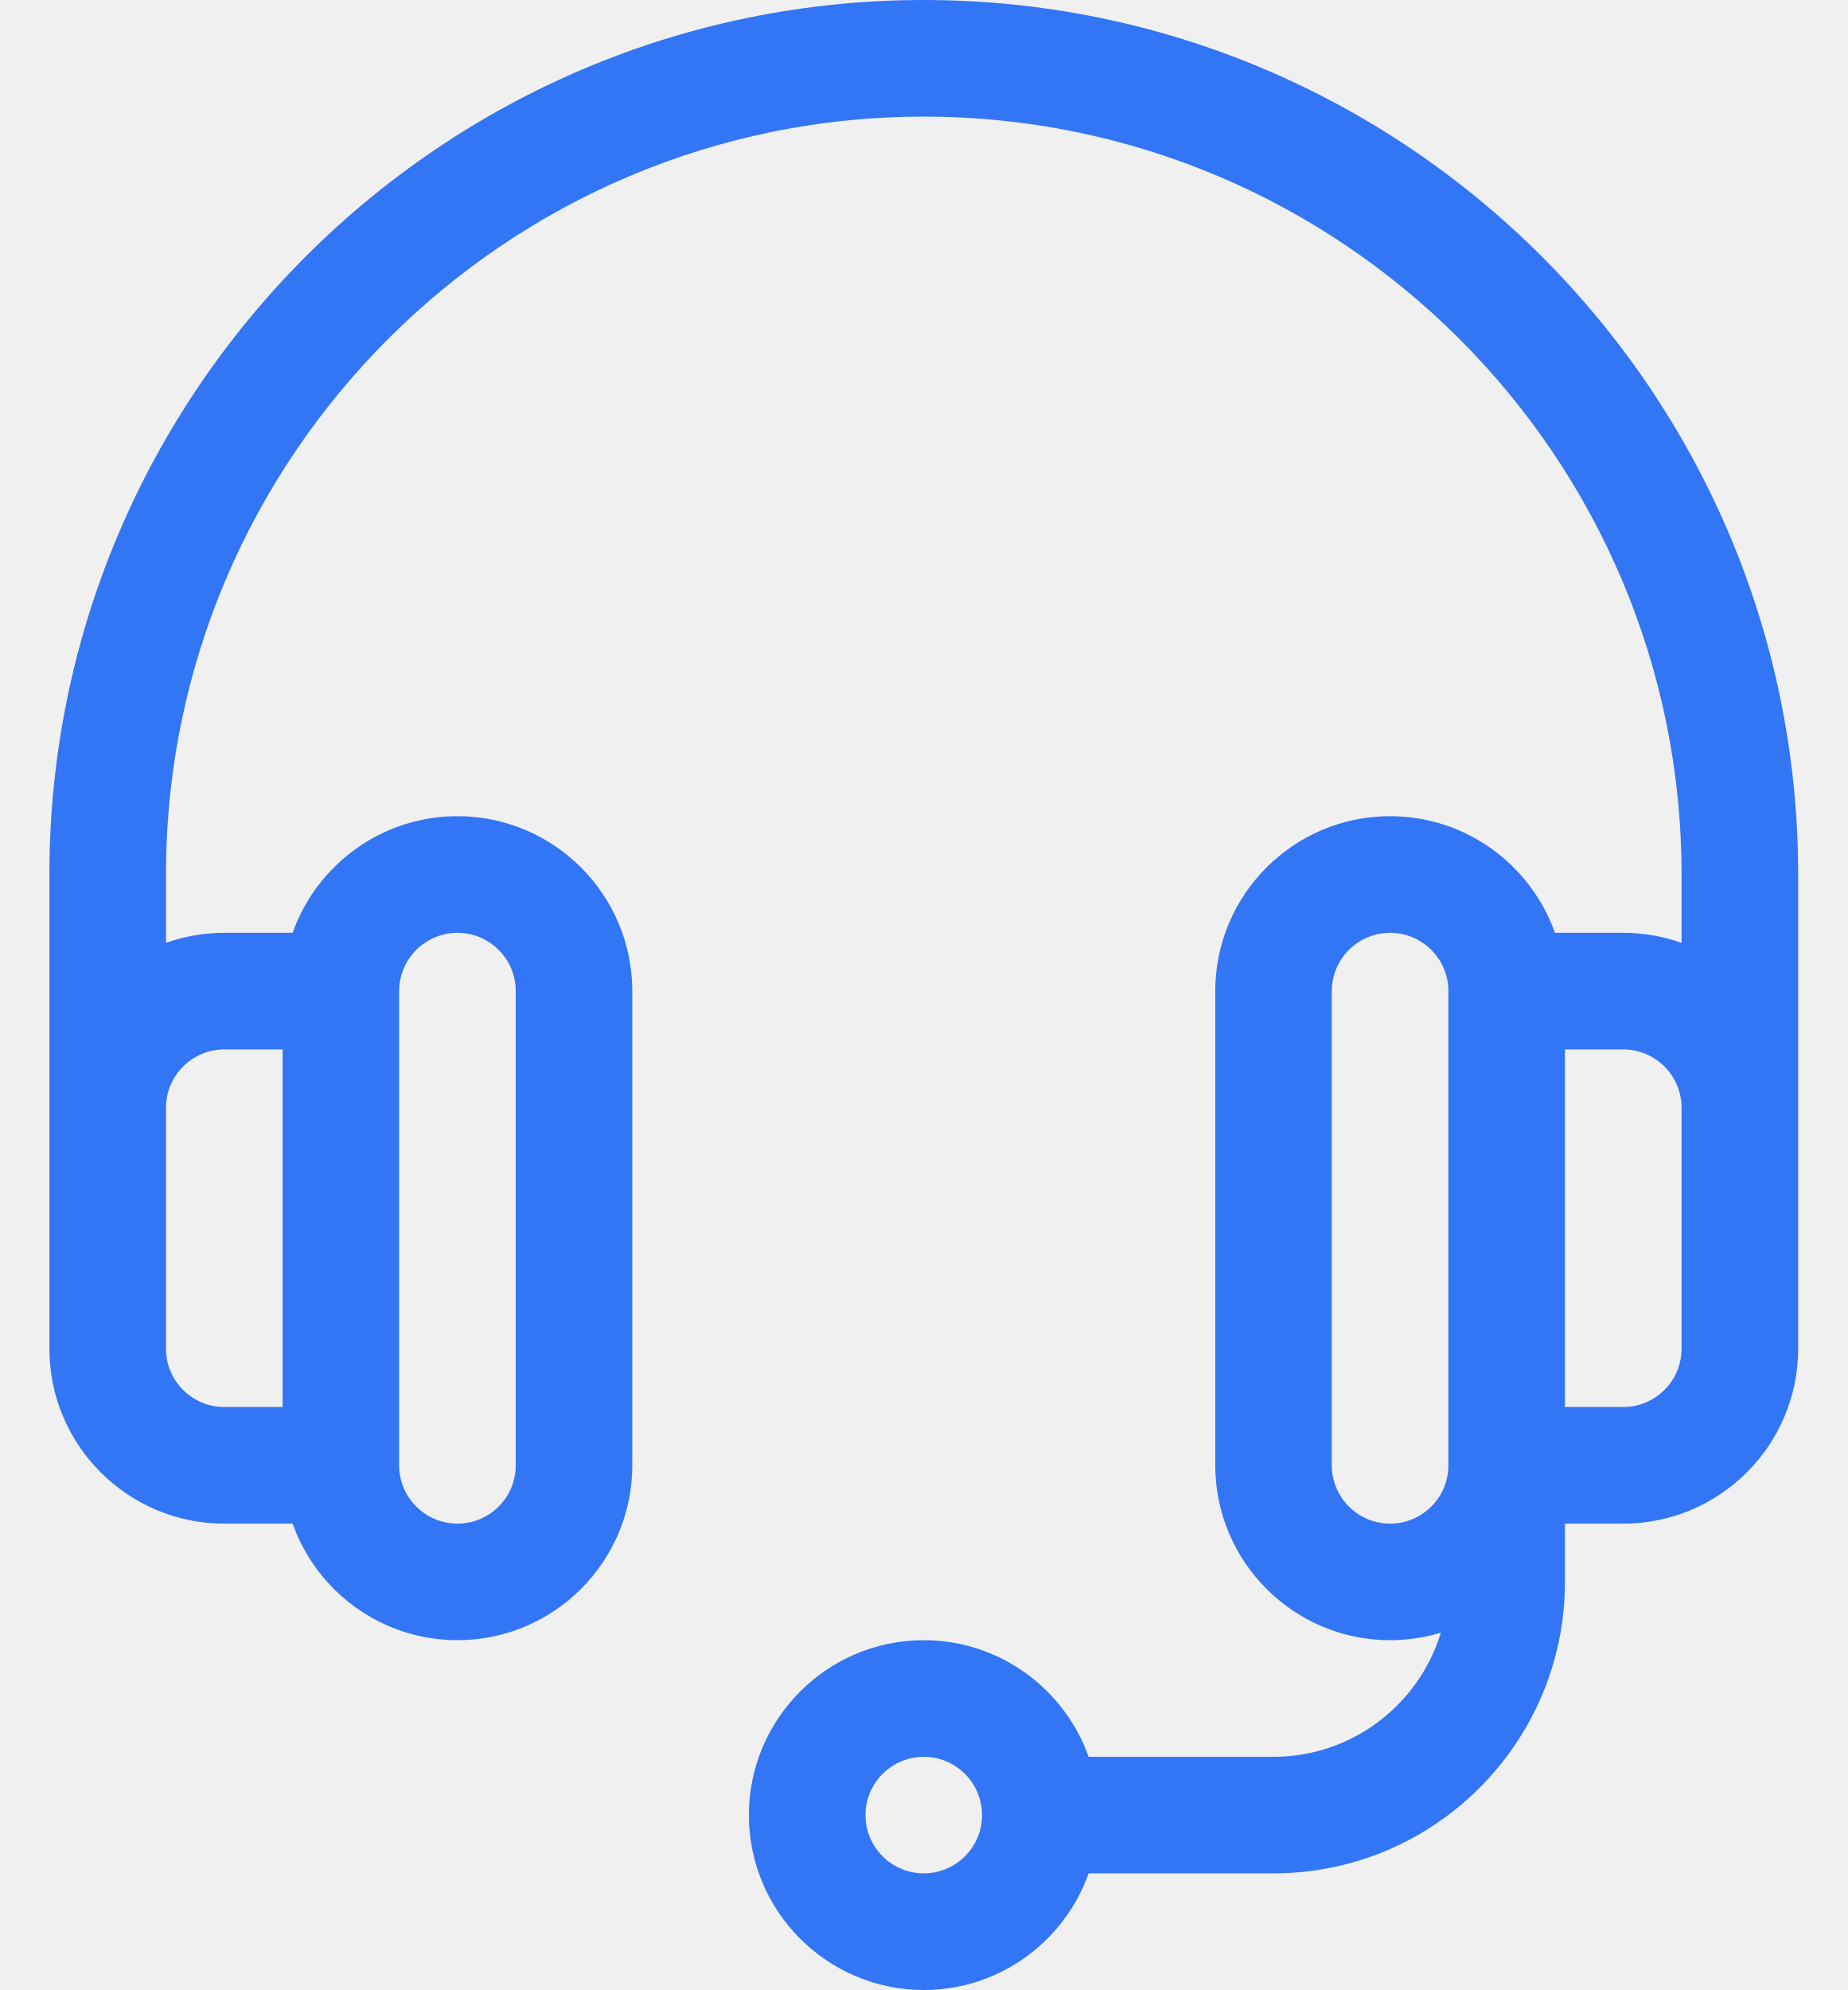
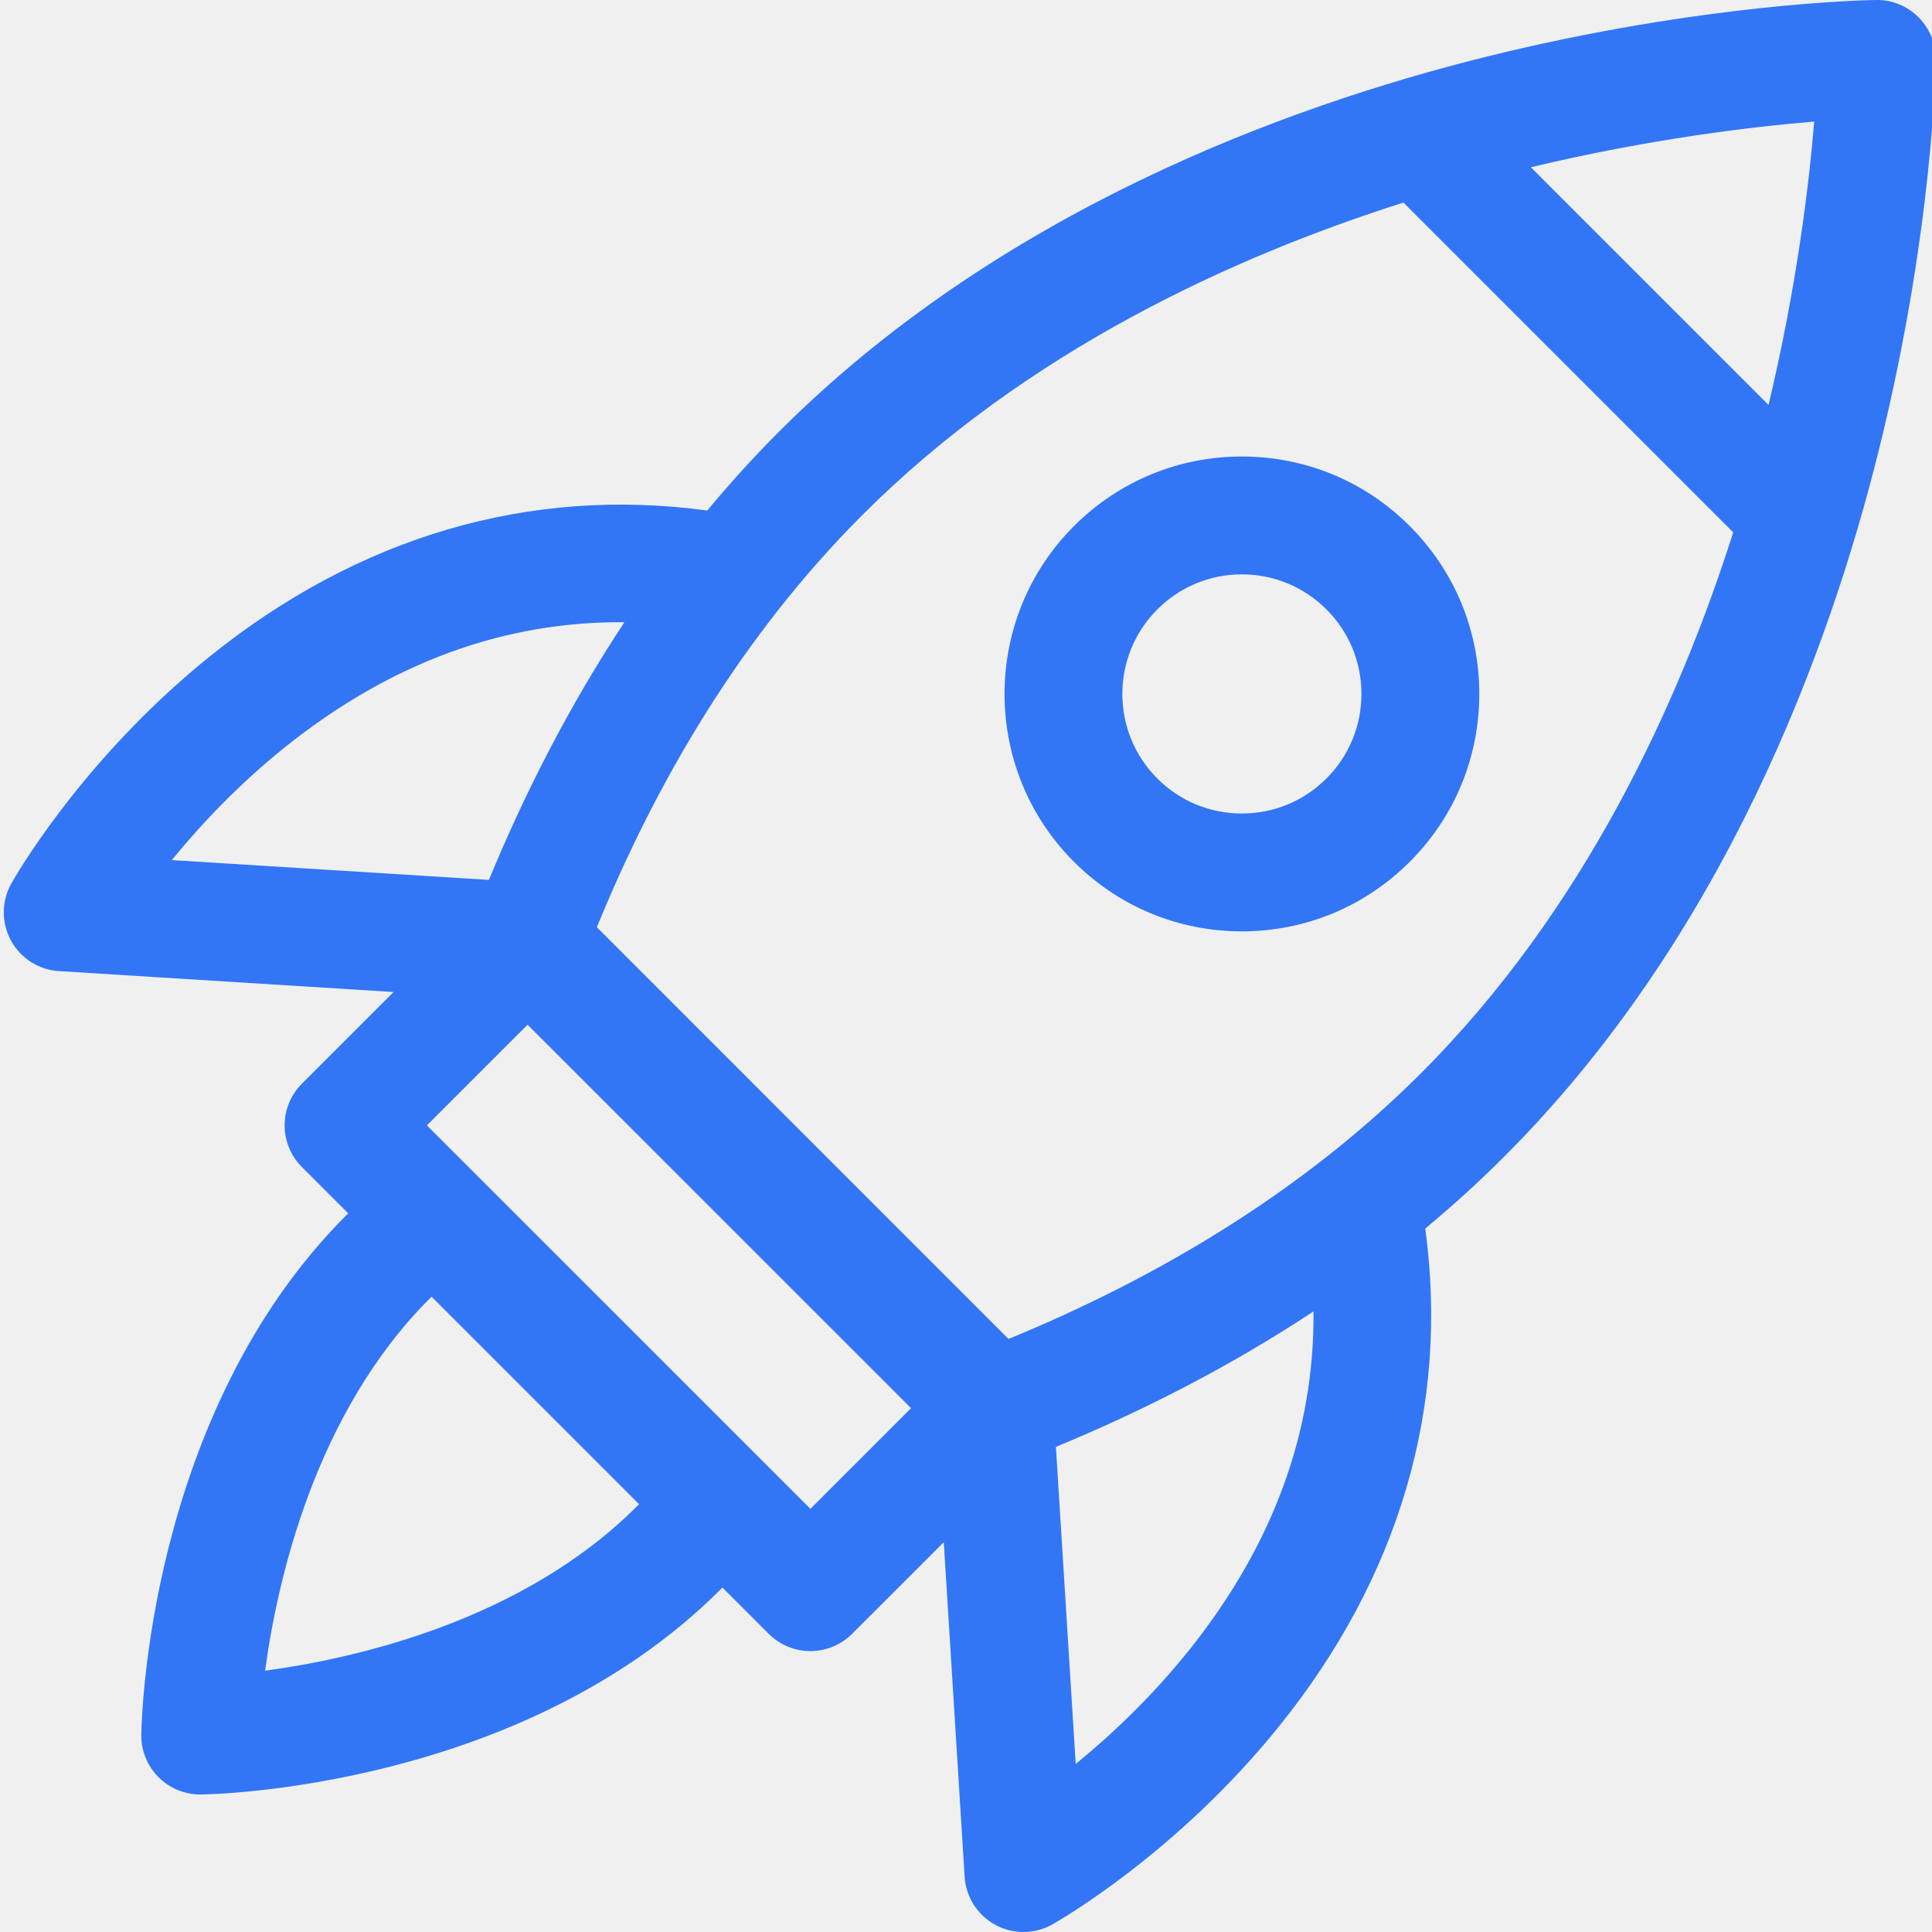
- <svg xmlns="http://www.w3.org/2000/svg" width="26" height="28" viewBox="0 0 26 28" fill="none">
-   <path d="M13 0C6.215 0 0.695 5.52 0.695 12.305V18.977C0.695 20.334 1.799 21.438 3.156 21.438H4.118C4.456 22.392 5.368 23.078 6.438 23.078C7.794 23.078 8.898 21.974 8.898 20.617V13.945C8.898 12.588 7.794 11.484 6.438 11.484C5.368 11.484 4.456 12.17 4.118 13.125H3.156C2.869 13.125 2.593 13.175 2.336 13.266V12.305C2.336 6.425 7.12 1.641 13 1.641C18.88 1.641 23.664 6.425 23.664 12.305V13.266C23.401 13.173 23.123 13.125 22.844 13.125H21.882C21.544 12.17 20.632 11.484 19.562 11.484C18.206 11.484 17.102 12.588 17.102 13.945V20.617C17.102 21.974 18.206 23.078 19.562 23.078C19.811 23.078 20.051 23.041 20.277 22.972C19.97 23.982 19.03 24.719 17.922 24.719H15.32C14.981 23.764 14.069 23.078 13 23.078C11.643 23.078 10.539 24.182 10.539 25.539C10.539 26.896 11.643 28 13 28C14.069 28 14.981 27.314 15.32 26.359H17.922C20.183 26.359 22.023 24.519 22.023 22.258V21.438H22.844C24.201 21.438 25.305 20.334 25.305 18.977V12.305C25.305 5.52 19.785 0 13 0ZM5.617 13.945C5.617 13.493 5.985 13.125 6.438 13.125C6.89 13.125 7.258 13.493 7.258 13.945V20.617C7.258 21.07 6.89 21.438 6.438 21.438C5.985 21.438 5.617 21.07 5.617 20.617V13.945ZM3.156 14.766H3.977V19.797H3.156C2.704 19.797 2.336 19.429 2.336 18.977V15.586C2.336 15.134 2.704 14.766 3.156 14.766ZM13 26.359C12.548 26.359 12.18 25.991 12.18 25.539C12.18 25.087 12.548 24.719 13 24.719C13.452 24.719 13.82 25.087 13.82 25.539C13.82 25.991 13.452 26.359 13 26.359ZM20.383 20.617C20.383 21.07 20.015 21.438 19.562 21.438C19.11 21.438 18.742 21.07 18.742 20.617V13.945C18.742 13.493 19.11 13.125 19.562 13.125C20.015 13.125 20.383 13.493 20.383 13.945V20.617ZM23.664 18.977C23.664 19.429 23.296 19.797 22.844 19.797H22.023V14.766H22.844C23.296 14.766 23.664 15.134 23.664 15.586V18.977Z" fill="#3276F5" />
+ <svg xmlns="http://www.w3.org/2000/svg" width="28" height="28" viewBox="0 0 28 28" fill="none">
+   <g clip-path="url(#clip0_3293_8271)">
+     <path d="M27.805 0.25C27.642 0.087 27.419 -0.005 27.19 0C27.09 0.001 24.7 0.04 21.549 0.82C18.625 1.545 14.47 3.075 11.292 6.254C10.923 6.623 10.576 7.006 10.25 7.399C7.673 7.049 5.196 7.773 3.026 9.525C1.176 11.019 0.204 12.732 0.164 12.805C0.093 12.931 0.056 13.072 0.055 13.217C0.054 13.361 0.09 13.504 0.159 13.631C0.228 13.758 0.328 13.865 0.45 13.943C0.572 14.02 0.712 14.066 0.856 14.074L5.704 14.377L4.375 15.706C4.215 15.866 4.125 16.083 4.125 16.309C4.125 16.536 4.215 16.753 4.375 16.913L5.047 17.585C5.038 17.594 5.028 17.603 5.019 17.612C2.139 20.492 2.05 24.953 2.048 25.142C2.046 25.255 2.067 25.367 2.11 25.472C2.152 25.577 2.215 25.672 2.294 25.753C2.373 25.833 2.468 25.897 2.572 25.941C2.677 25.984 2.789 26.007 2.902 26.007H2.913C3.101 26.005 7.563 25.915 10.442 23.036C10.451 23.027 10.46 23.017 10.47 23.008L11.141 23.679C11.301 23.839 11.518 23.929 11.745 23.929C11.972 23.929 12.189 23.839 12.349 23.679L13.678 22.351L13.98 27.199C13.989 27.343 14.034 27.483 14.112 27.605C14.19 27.726 14.297 27.827 14.424 27.896C14.551 27.965 14.693 28.001 14.838 28C14.982 27.999 15.124 27.962 15.25 27.891C15.322 27.85 17.036 26.879 18.529 25.029C20.282 22.858 21.006 20.382 20.656 17.805C21.049 17.478 21.432 17.132 21.801 16.762C24.98 13.584 26.51 9.43 27.234 6.505C28.015 3.355 28.053 0.965 28.055 0.865C28.056 0.751 28.035 0.638 27.992 0.532C27.949 0.427 27.885 0.331 27.805 0.25ZM6.187 16.31L7.646 14.851L13.204 20.408L11.745 21.867L6.187 16.31ZM6.227 18.82C6.236 18.811 6.245 18.802 6.255 18.793L9.262 21.8L9.234 21.828C7.574 23.488 5.162 24.034 3.842 24.213C4.021 22.892 4.567 20.481 6.227 18.82ZM14.616 19.405L8.65 13.438C9.499 11.361 10.726 9.236 12.5 7.462C14.863 5.099 17.851 3.726 20.34 2.936L25.119 7.715C24.328 10.203 22.956 13.192 20.593 15.555C18.798 17.35 16.641 18.573 14.617 19.405H14.616ZM25.631 5.869L22.186 2.424C23.915 2.011 25.396 1.836 26.293 1.762C26.219 2.659 26.043 4.14 25.631 5.869V5.869ZM4.141 10.82C5.664 9.604 7.308 9.002 9.049 9.018C8.236 10.248 7.593 11.523 7.086 12.752L2.49 12.465C2.898 11.965 3.452 11.371 4.141 10.82ZM17.235 23.913C16.683 24.603 16.09 25.157 15.59 25.565L15.303 20.969C16.531 20.462 17.806 19.819 19.036 19.006C19.053 20.746 18.451 22.391 17.235 23.913Z" fill="#3276F5" />
+     <path d="M20.431 7.624C19.782 6.974 18.917 6.616 17.998 6.616C17.079 6.616 16.215 6.974 15.565 7.624C14.223 8.966 14.223 11.149 15.565 12.49C16.215 13.14 17.079 13.498 17.998 13.498C18.917 13.498 19.781 13.14 20.431 12.49C21.081 11.841 21.439 10.976 21.439 10.057C21.439 9.138 21.081 8.274 20.431 7.624ZM19.224 11.282C18.896 11.61 18.461 11.79 17.998 11.79C17.535 11.79 17.1 11.61 16.773 11.283C16.097 10.607 16.097 9.508 16.773 8.832C17.1 8.505 17.535 8.324 17.998 8.324C18.461 8.324 18.896 8.505 19.224 8.832C19.551 9.159 19.731 9.594 19.731 10.057C19.731 10.52 19.551 10.955 19.224 11.282Z" fill="#3276F5" />
+   </g>
+   <defs>
+     <clipPath id="clip0_3293_8271">
+       <rect width="28" height="28" fill="white" />
+     </clipPath>
+   </defs>
</svg>
